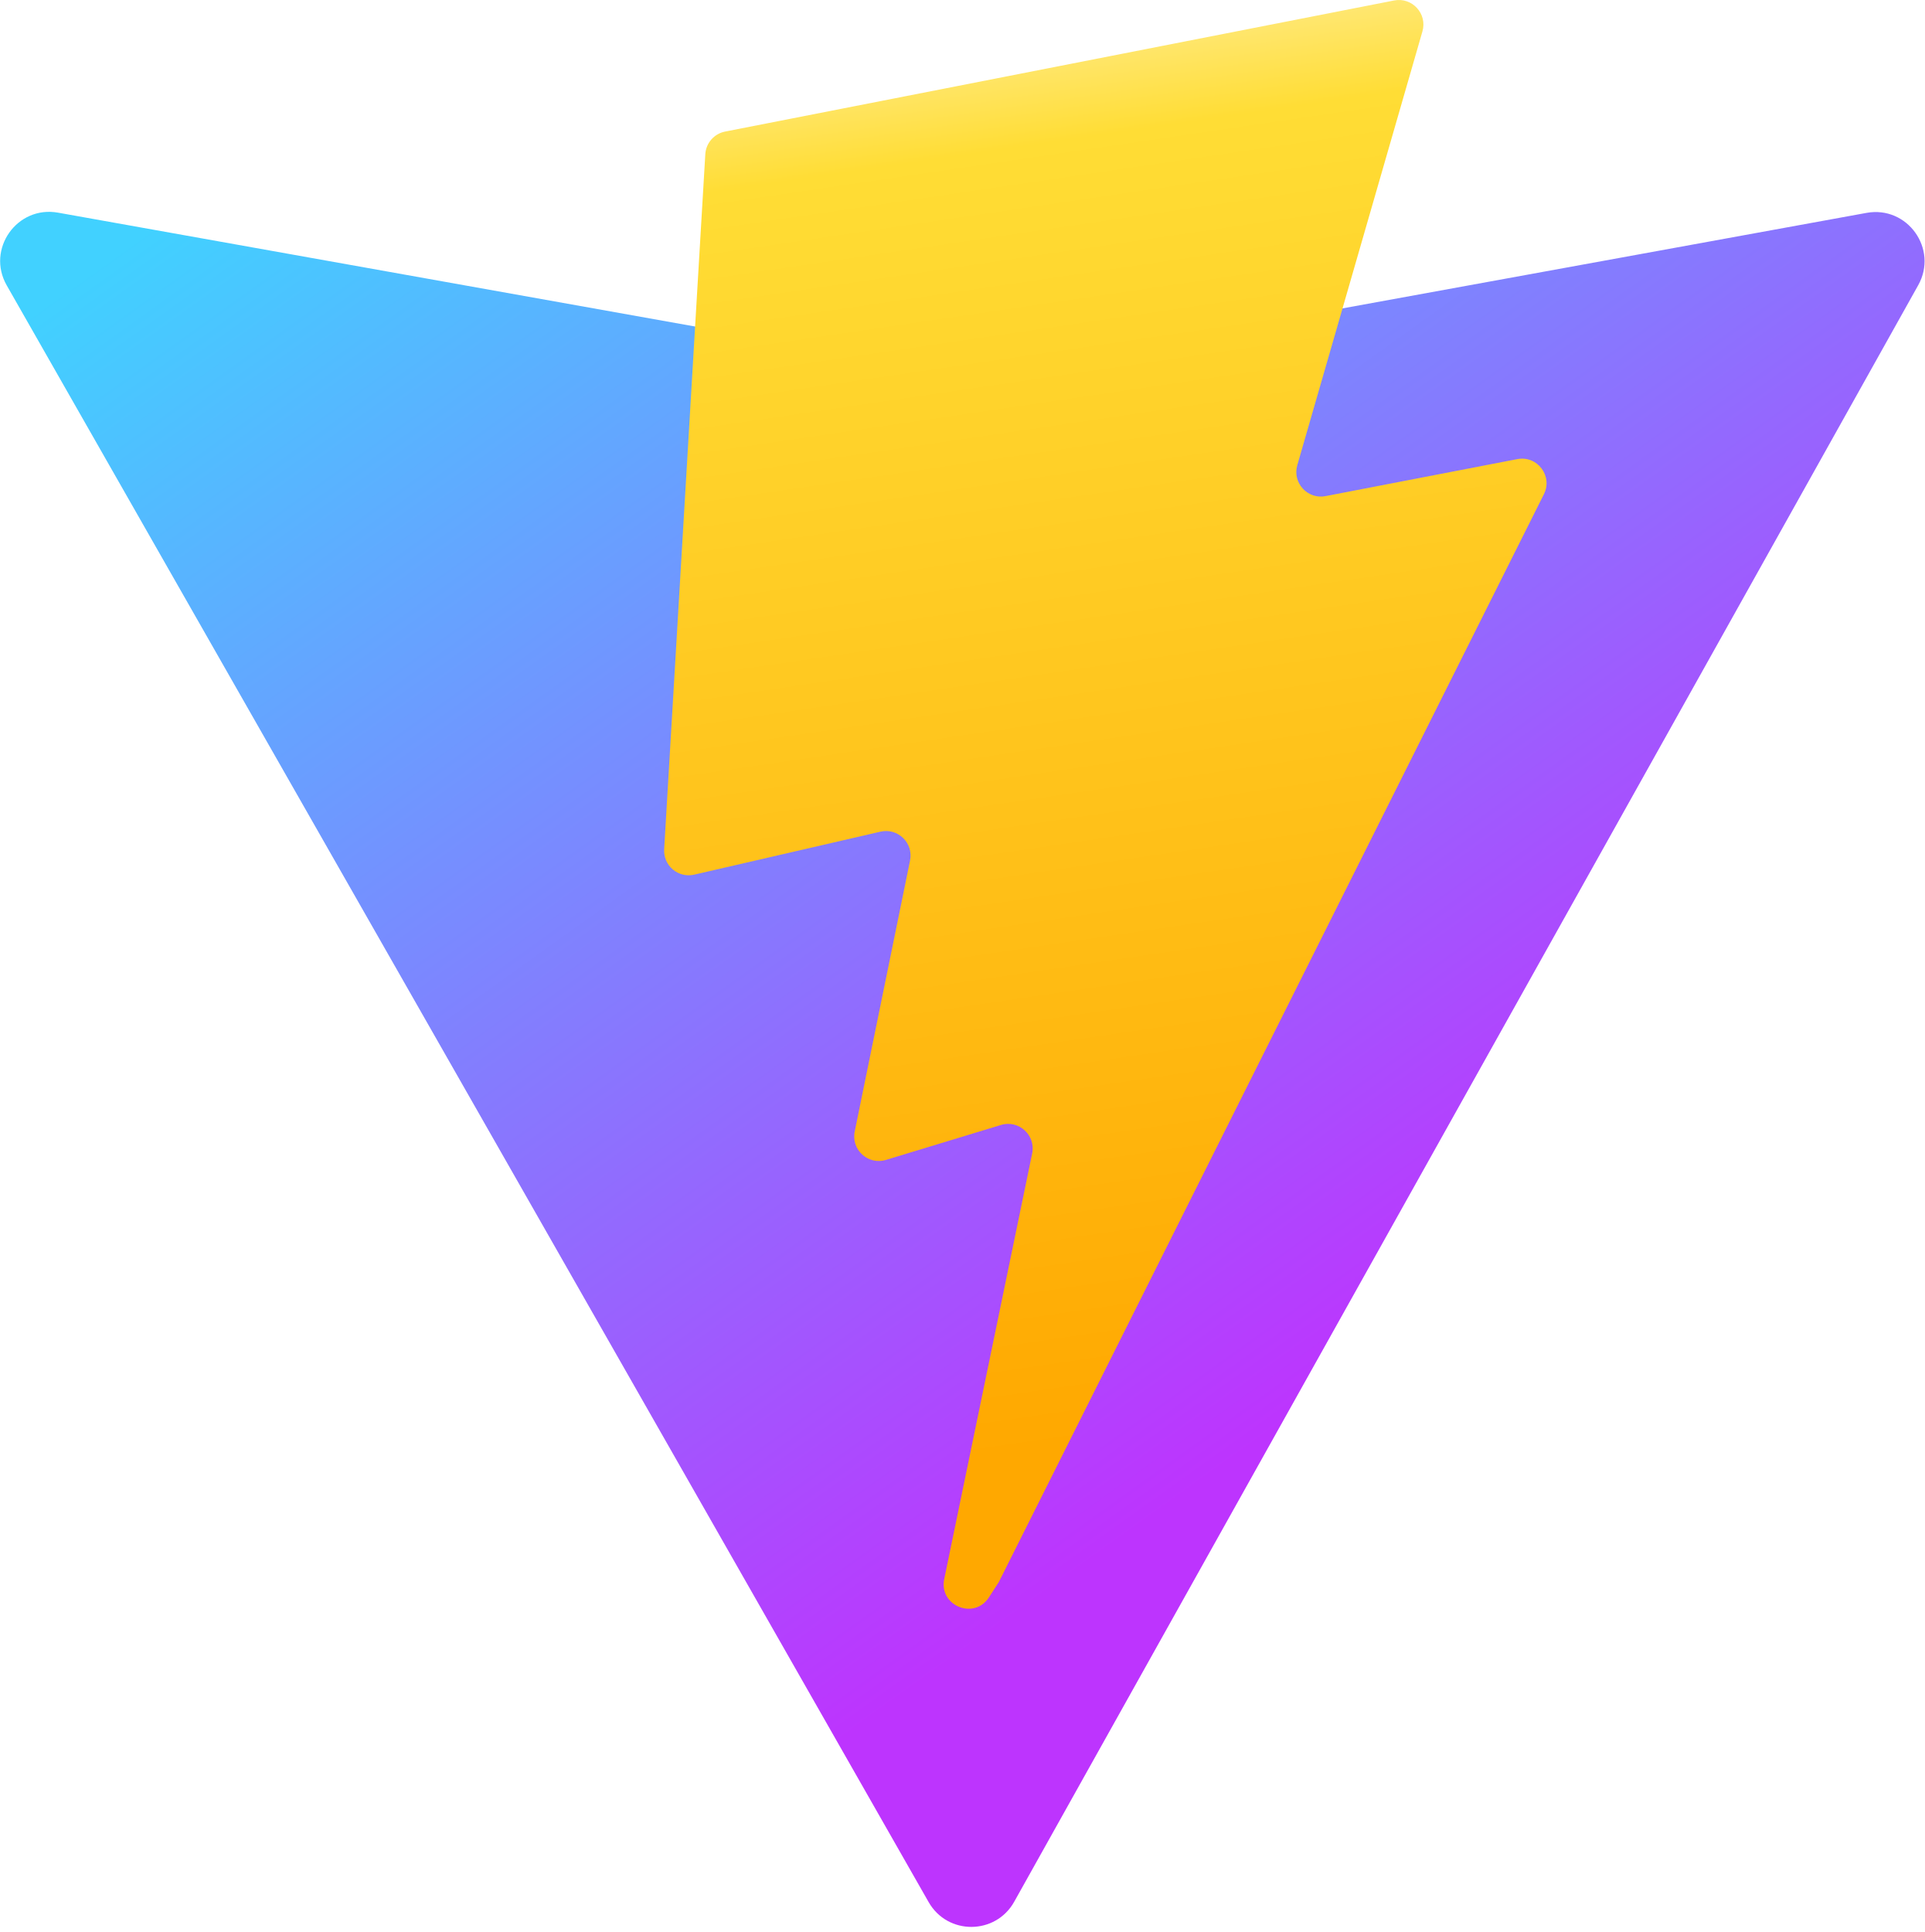
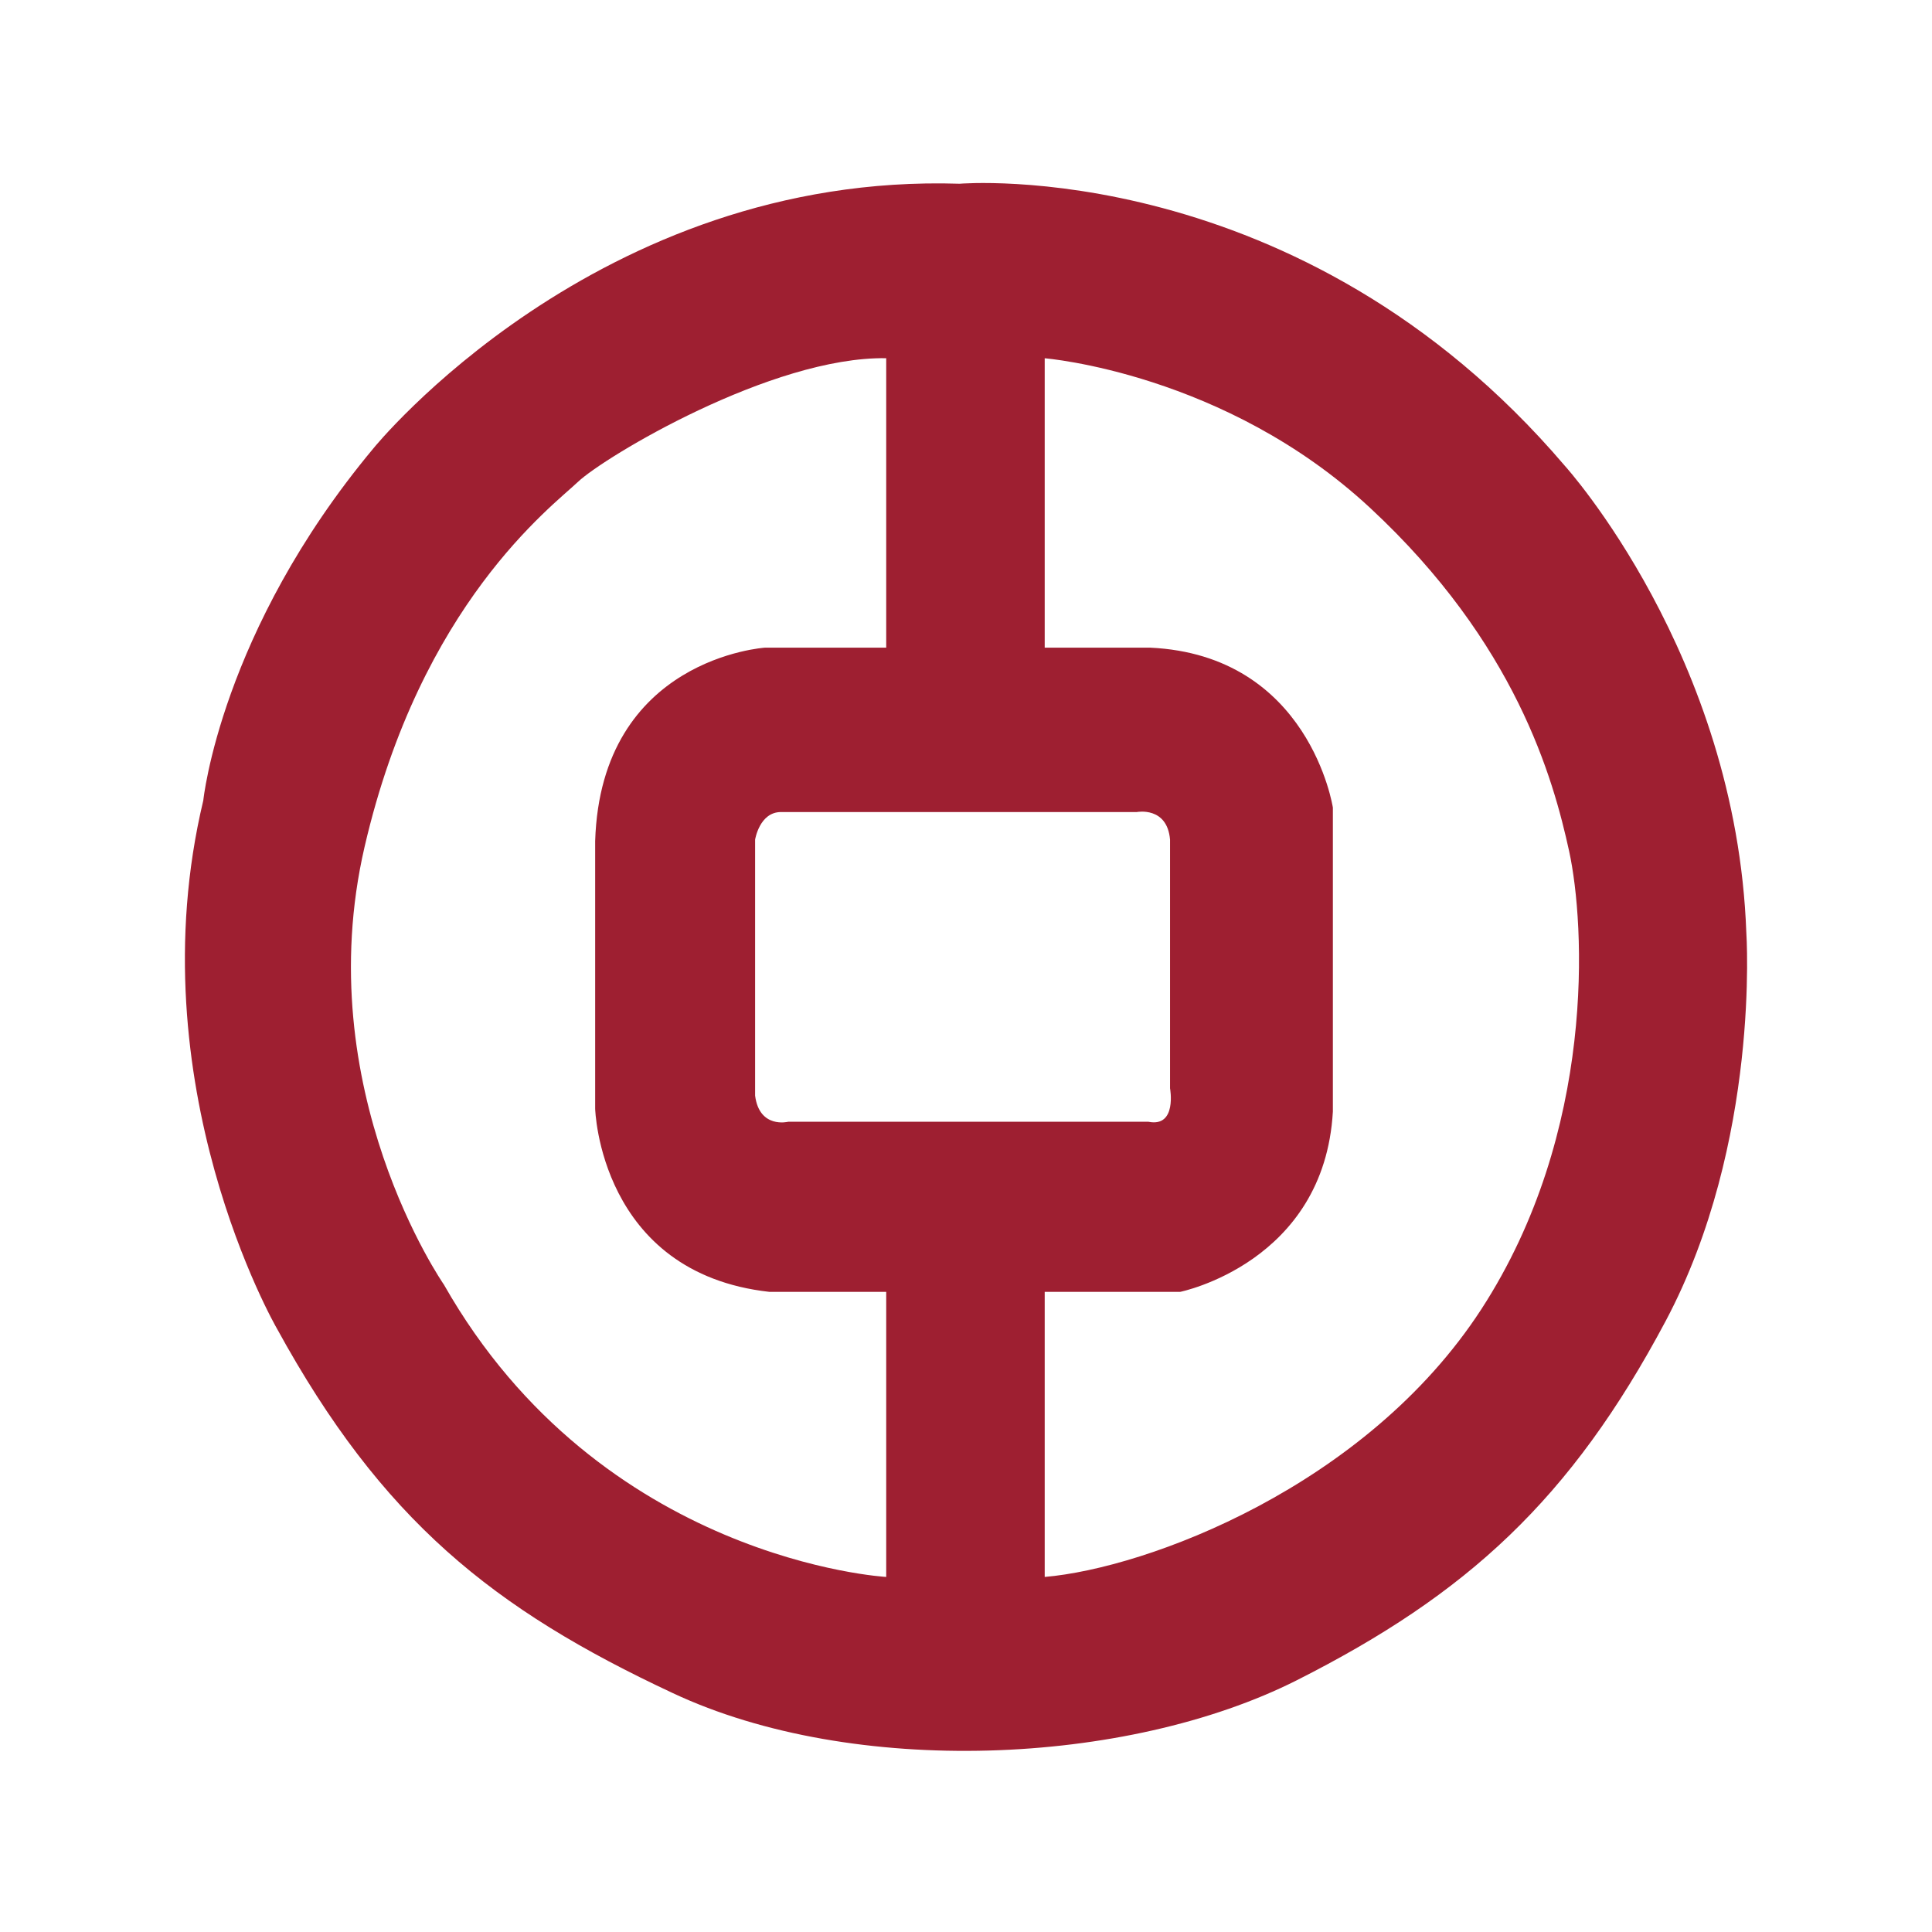
- <svg xmlns="http://www.w3.org/2000/svg" aria-hidden="true" role="img" class="iconify iconify--logos" width="31.88" height="32" preserveAspectRatio="xMidYMid meet" viewBox="0 0 256 257">
-   <defs>
-     <linearGradient id="IconifyId1813088fe1fbc01fb466" x1="-.828%" x2="57.636%" y1="7.652%" y2="78.411%">
-       <stop offset="0%" stop-color="#41D1FF" />
-       <stop offset="100%" stop-color="#BD34FE" />
-     </linearGradient>
-     <linearGradient id="IconifyId1813088fe1fbc01fb467" x1="43.376%" x2="50.316%" y1="2.242%" y2="89.03%">
-       <stop offset="0%" stop-color="#FFEA83" />
-       <stop offset="8.333%" stop-color="#FFDD35" />
-       <stop offset="100%" stop-color="#FFA800" />
-     </linearGradient>
-   </defs>
-   <path fill="url(#IconifyId1813088fe1fbc01fb466)" d="M255.153 37.938L134.897 252.976c-2.483 4.44-8.862 4.466-11.382.048L.875 37.958c-2.746-4.814 1.371-10.646 6.827-9.67l120.385 21.517a6.537 6.537 0 0 0 2.322-.004l117.867-21.483c5.438-.991 9.574 4.796 6.877 9.62Z" />
-   <path fill="url(#IconifyId1813088fe1fbc01fb467)" d="M185.432.063L96.44 17.501a3.268 3.268 0 0 0-2.634 3.014l-5.474 92.456a3.268 3.268 0 0 0 3.997 3.378l24.777-5.718c2.318-.535 4.413 1.507 3.936 3.838l-7.361 36.047c-.495 2.426 1.782 4.5 4.151 3.78l15.304-4.649c2.372-.72 4.652 1.36 4.15 3.788l-11.698 56.621c-.732 3.542 3.979 5.473 5.943 2.437l1.313-2.028l72.516-144.72c1.215-2.423-.88-5.186-3.54-4.672l-25.505 4.922c-2.396.462-4.435-1.77-3.759-4.114l16.646-57.705c.677-2.35-1.37-4.583-3.769-4.113Z" />
+ <svg xmlns="http://www.w3.org/2000/svg" t="1745227058828" class="icon" viewBox="0 0 1024 1024" version="1.1" p-id="4437" width="128" height="128">
+   <path d="M925.589 494.311c-5.329-147.147-96.193-247.421-96.193-247.421C688.876 82 508.66 97.38 508.66 97.38c-192.456-6.156-310.802 140.33-310.802 140.33-80.962 97.079-90.109 186.541-90.109 186.541-35.904 150.25 38.927 279.74 38.927 279.74 55.742 101.73 114.541 148.802 209.983 193.416 95.465 44.777 240.594 38.62 330.702-6.849 90.095-45.524 145.076-95.614 195.475-190.38 50.373-94.855 42.754-205.867 42.754-205.867m-455.878 341.5s-151.21-8.464-234.443-154.95c0 0-71.814-103.306-42.034-232.02 29.807-128.713 99.296-180.317 113.065-193.412 13.744-13.081 102.714-66.558 163.412-65.573v153.406H405.57s-87.064 5.393-90.122 102.507V587.6s2.298 87.131 92.405 97.123h61.859v151.089m-51.955-241.253s-15.25 3.854-17.535-13.852V445.033s2.285-14.634 13.73-14.634h188.62s16.069-3.139 17.576 14.634v131.789s3.84 20.817-11.45 17.736h-190.94m367.352 99.401c-61.111 94.02-177.194 137.223-231.393 141.852V684.722h71.773s76.41-15.394 80.96-95.587v-161.08s-12.266-80.89-96.957-84.793h-55.776v-153.37s95.451 7.674 172.571 79.395c77.13 71.667 96.967 143.343 105.394 181.906 8.387 38.546 14.503 148.728-46.572 242.766" fill="#9E1F31" p-id="4438" />
</svg>
